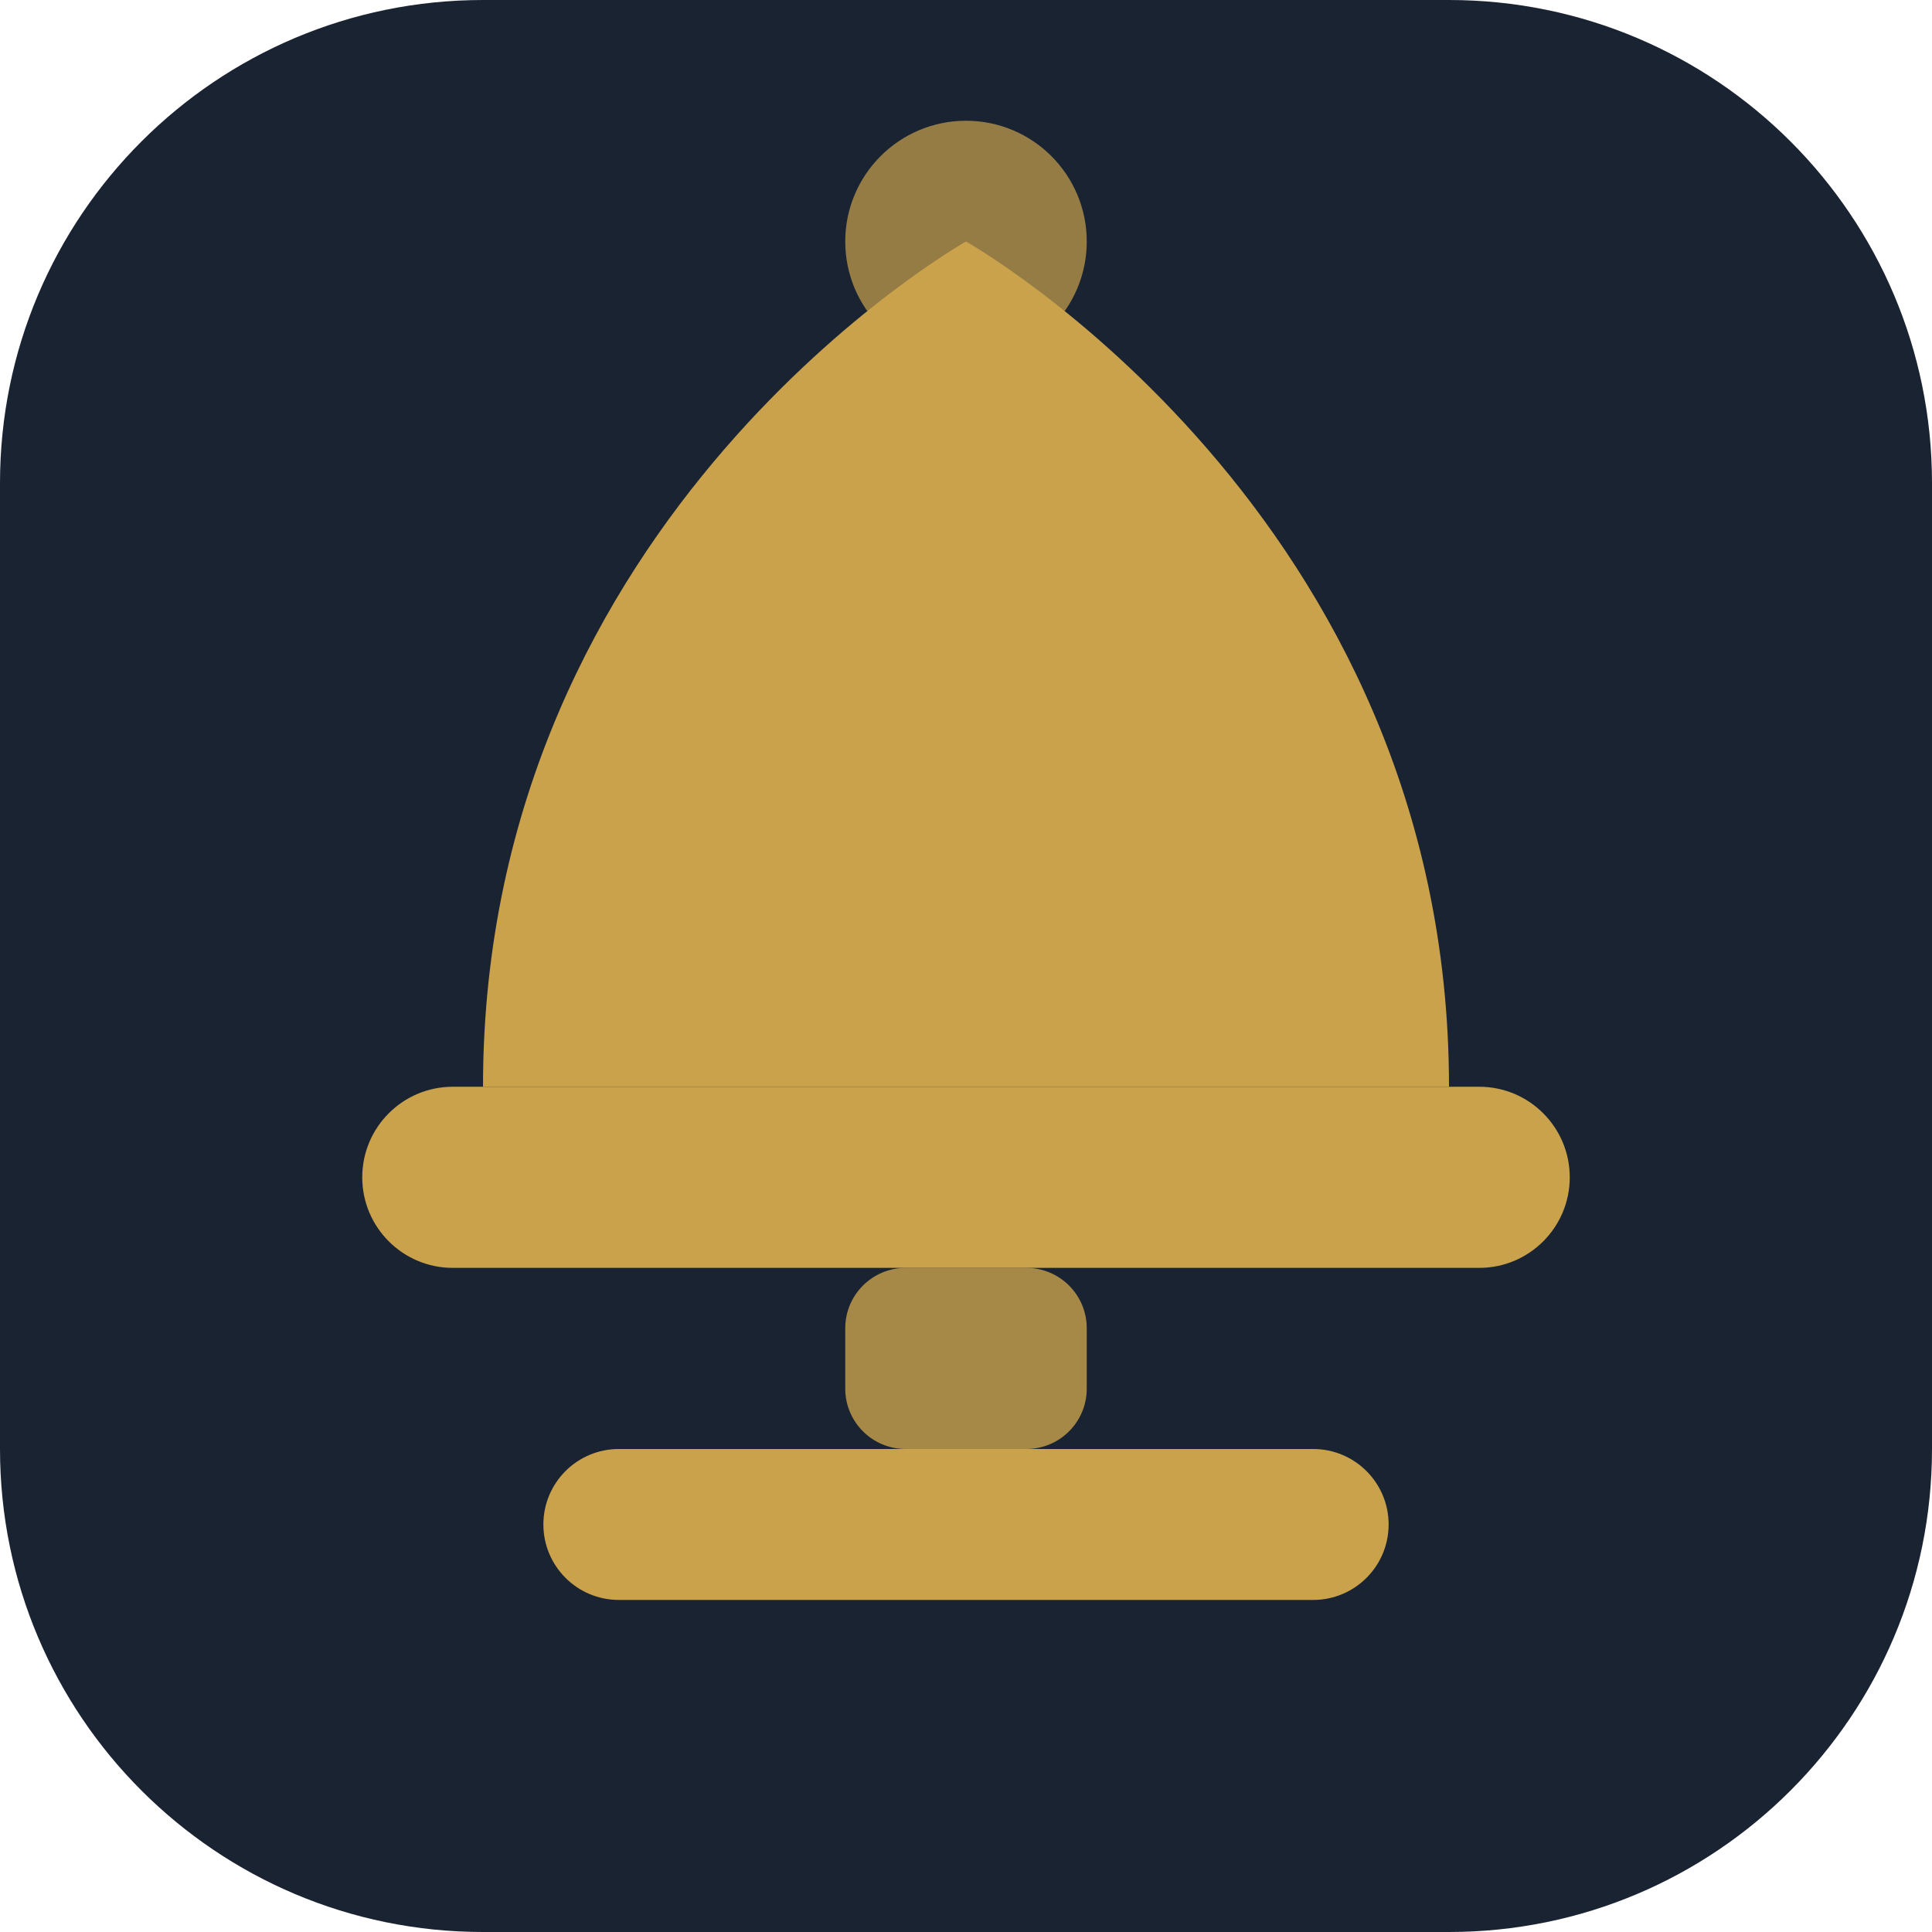
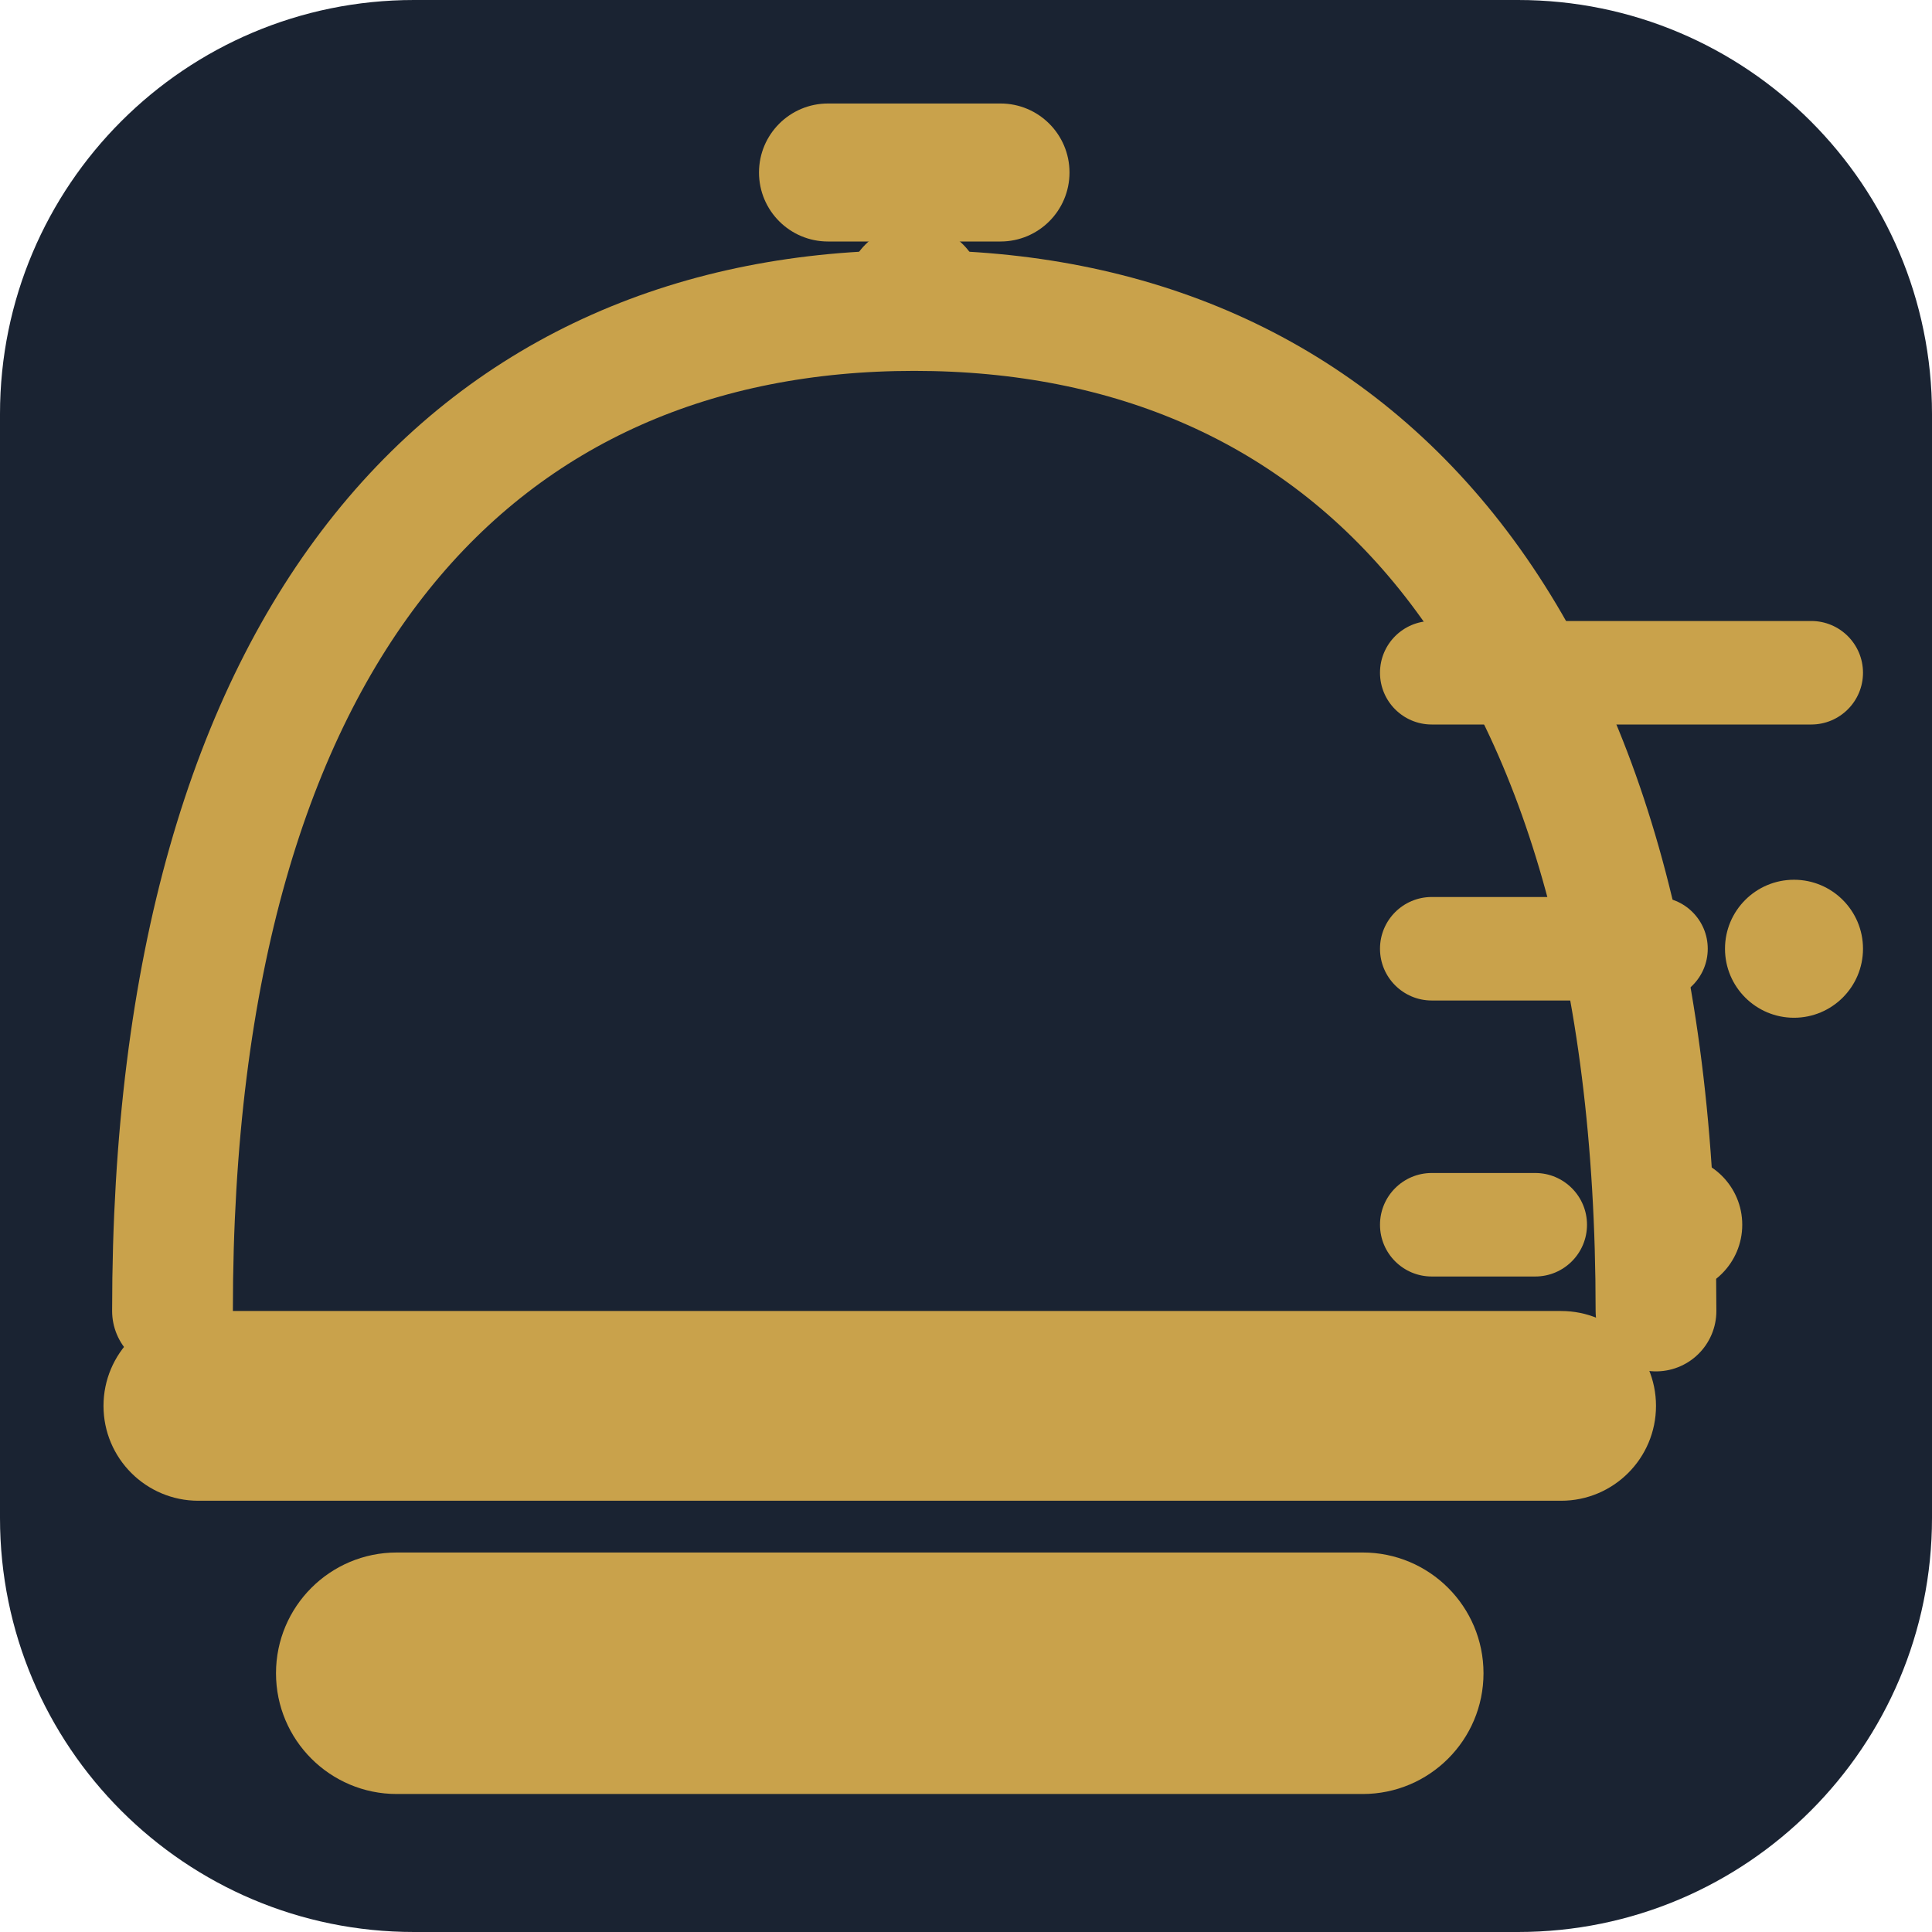
- <svg xmlns="http://www.w3.org/2000/svg" viewBox="0 0 32 32" fill="none">
-   <rect width="32" height="32" rx="8" fill="#1A2332" />
-   <path d="M16 4C16 4 8 8.5 8 18H24C24 8.5 16 4 16 4Z" fill="#C9A24B" />
-   <rect x="6" y="18" width="20" height="3" rx="1.5" fill="#C9A24B" />
-   <rect x="14" y="21" width="4" height="3" rx="1" fill="#C9A24B" opacity="0.8" />
-   <rect x="9" y="24" width="14" height="2.5" rx="1.25" fill="#C9A24B" />
-   <circle cx="16" cy="4" r="2" fill="#C9A24B" opacity="0.7" />
+ <svg xmlns="http://www.w3.org/2000/svg" viewBox="0 0 56 56" fill="none">
+   <rect width="56" height="56" rx="12" fill="#1A2332" />
+   <rect x="22" y="3" width="9" height="4" rx="2" fill="#C9A24B" />
+   <rect x="24.5" y="6.5" width="4" height="4" rx="2" fill="#C9A24B" />
+   <path d="M 5 38 C 5 18 14 9 26.5 9 C 39 9 48 18 48 38" stroke="#C9A24B" stroke-width="3.5" stroke-linecap="round" fill="none" />
+   <rect x="3" y="38" width="45" height="5.5" rx="2.75" fill="#C9A24B" />
+   <rect x="8" y="45" width="35" height="7" rx="3.5" fill="#C9A24B" />
+   <rect x="40" y="18" width="14" height="3" rx="1.5" fill="#C9A24B" />
+   <rect x="40" y="26" width="9.5" height="3" rx="1.5" fill="#C9A24B" />
+   <circle cx="52" cy="27.5" r="2" fill="#C9A24B" />
+   <rect x="40" y="34" width="6" height="3" rx="1.5" fill="#C9A24B" />
+   <circle cx="48.5" cy="35.5" r="2" fill="#C9A24B" />
</svg>
